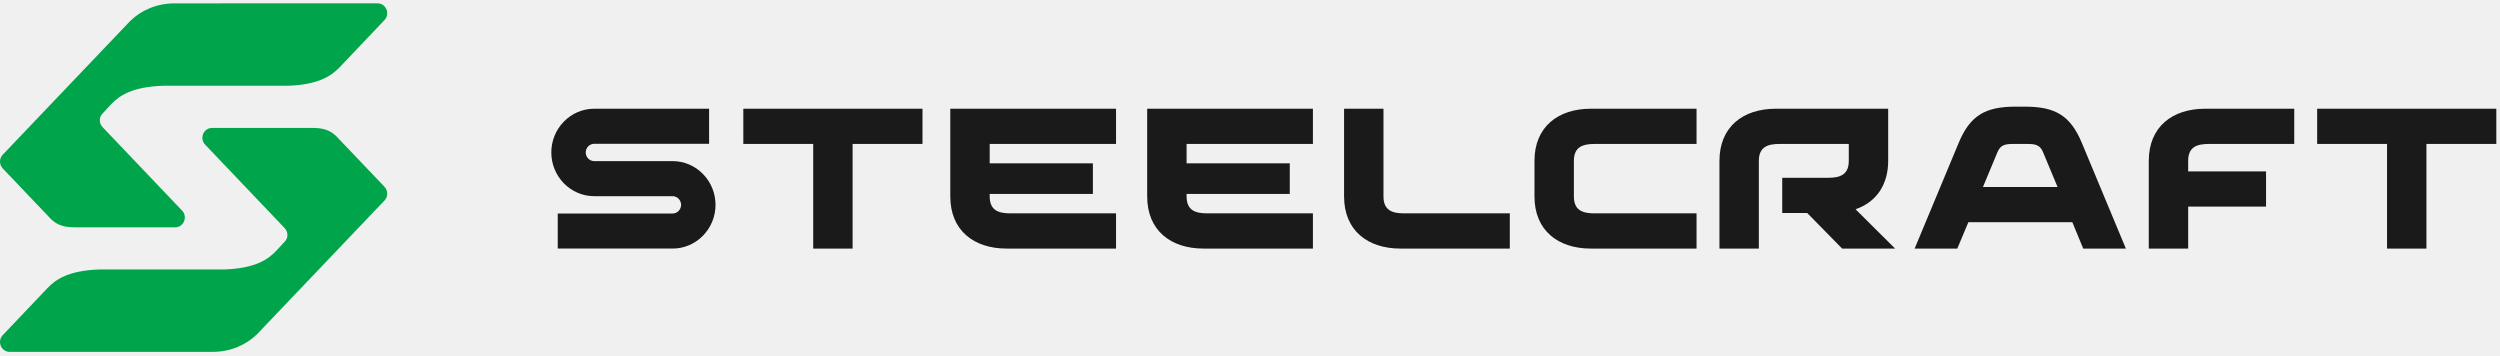
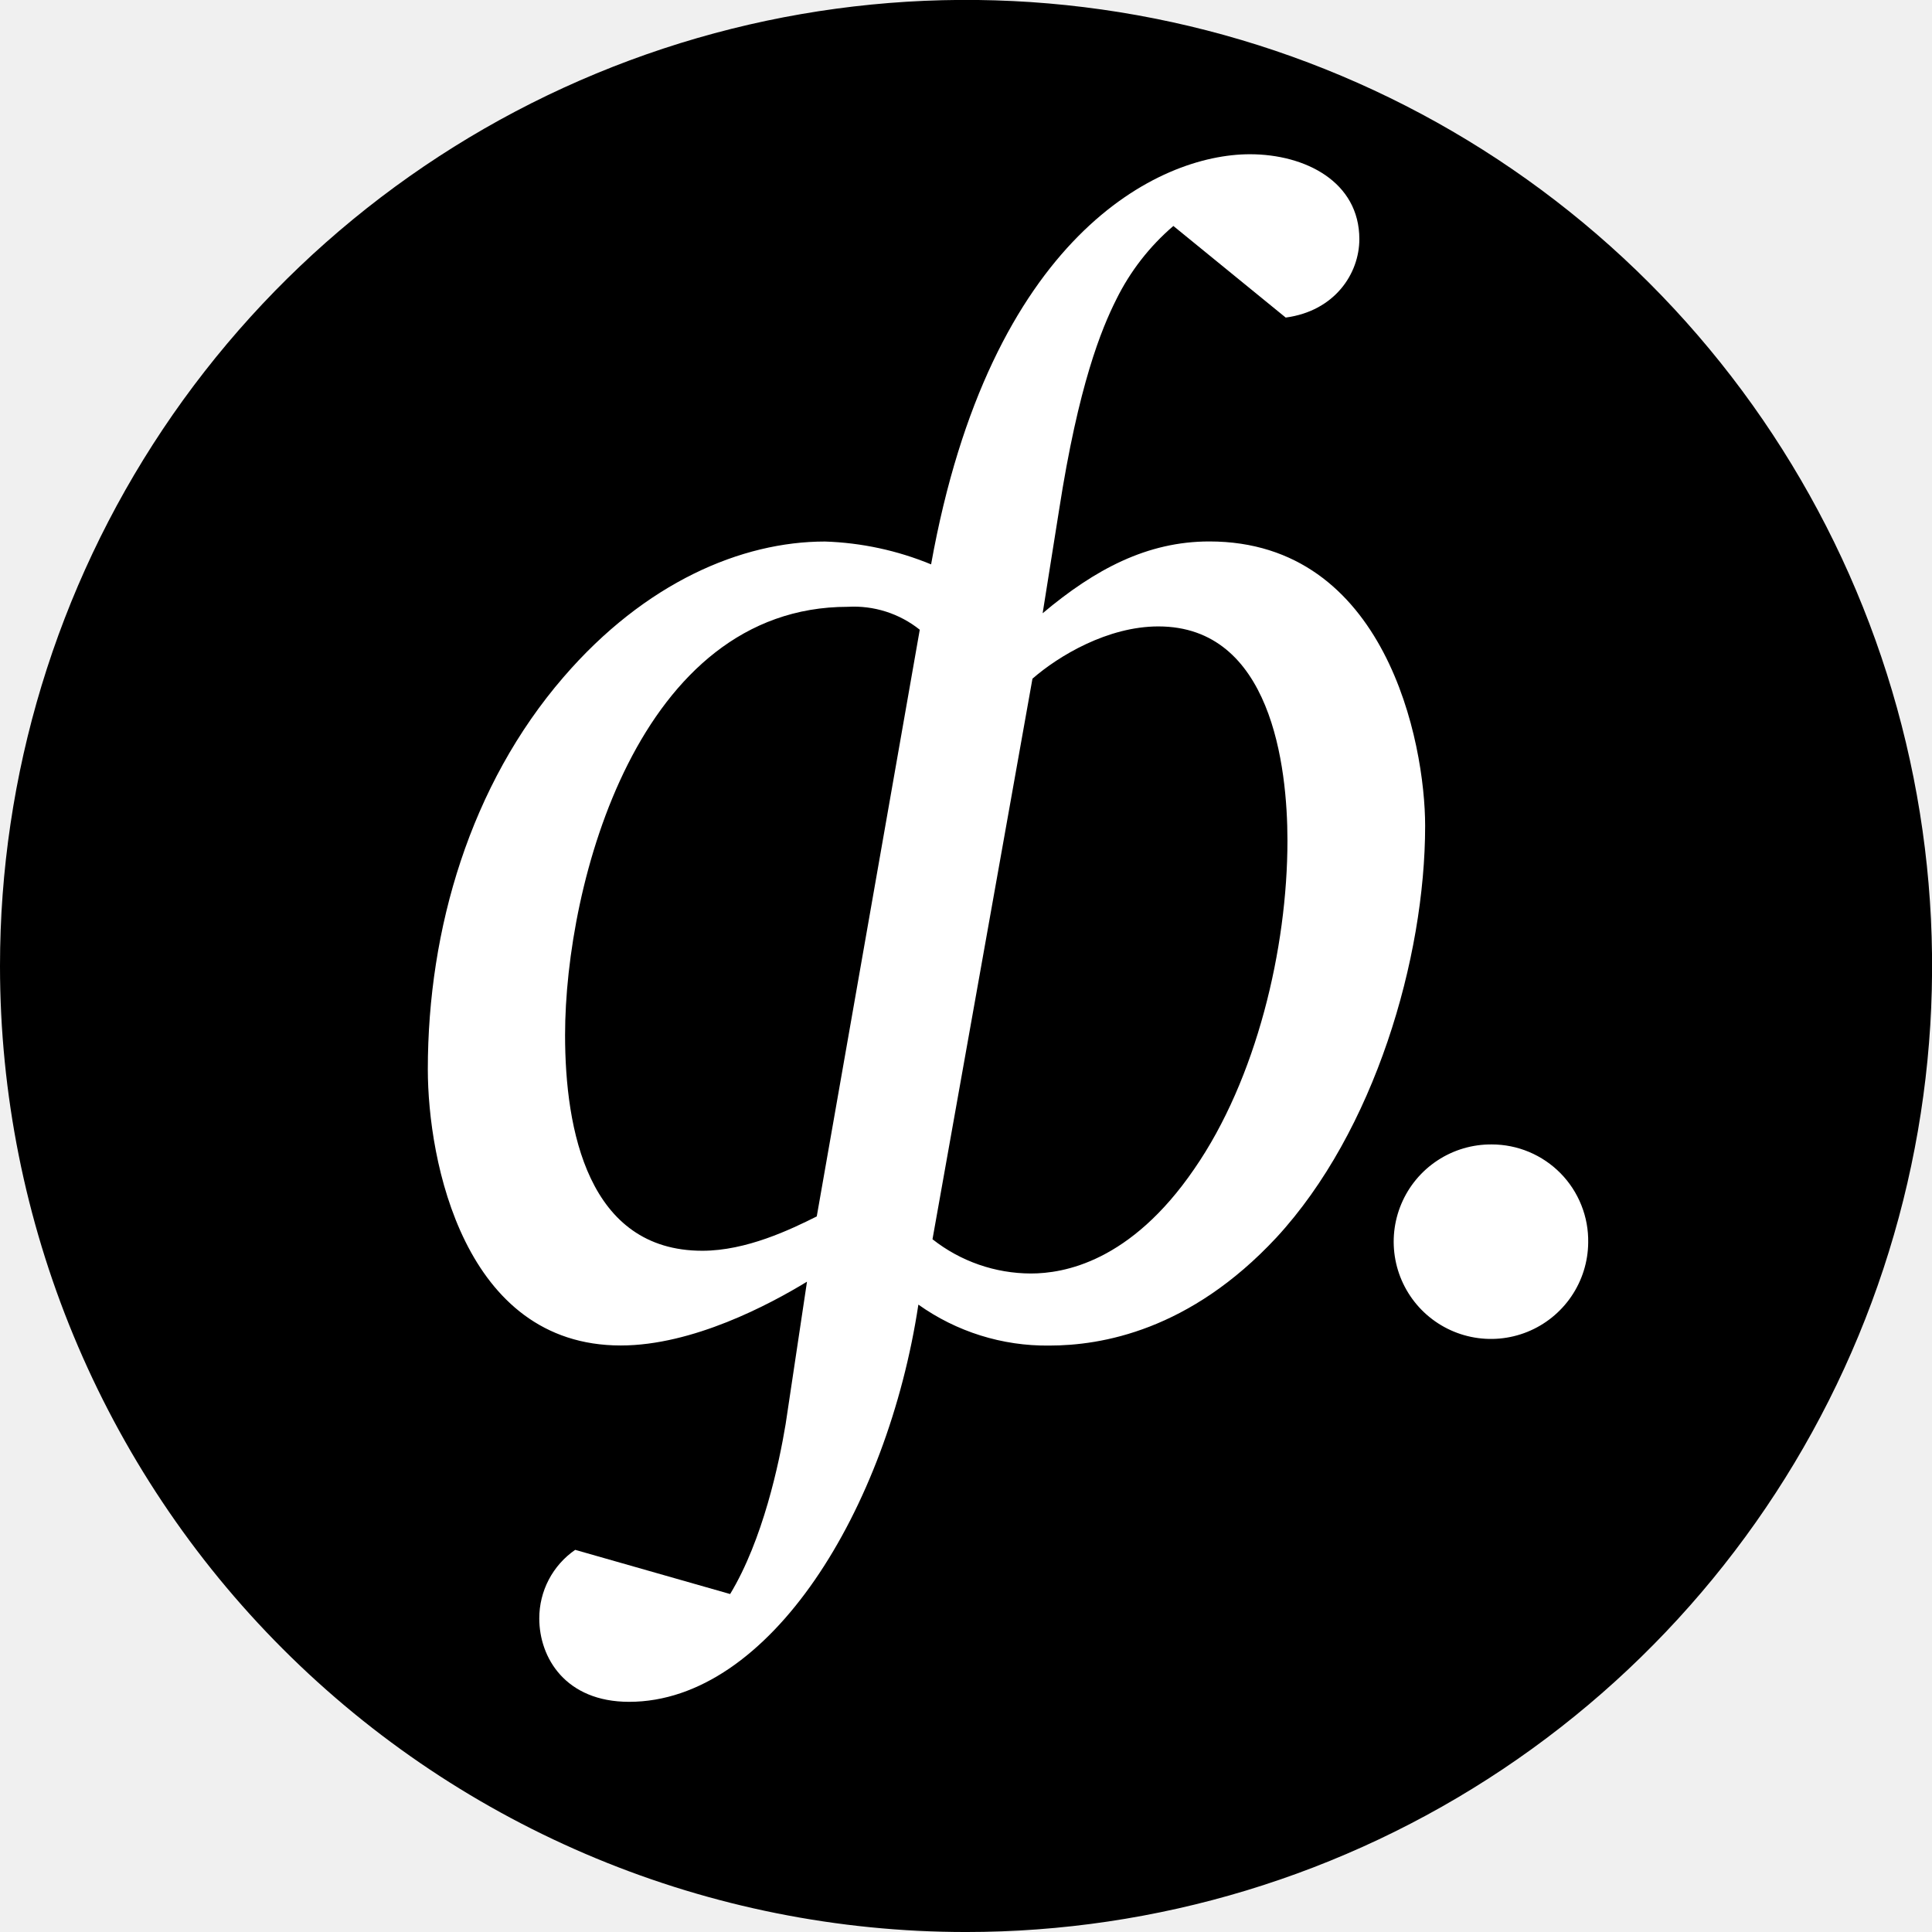
- <svg xmlns="http://www.w3.org/2000/svg" width="373" height="53" viewBox="0 0 373 53" fill="none">
-   <path fill-rule="evenodd" clip-rule="evenodd" d="M7.098 42.967C8.34 41.663 10.266 40.362 14.818 40.205H33.428C38.013 40.054 39.947 38.752 41.193 37.443L42.496 36.033C43.038 35.464 42.994 34.582 42.462 34.023L30.676 21.654C29.697 20.721 30.321 19.115 31.611 19.083H46.566C48.262 19.083 49.246 19.433 50.142 20.289L57.367 27.87C57.925 28.455 57.888 29.37 57.381 29.903L38.381 49.832C36.778 51.435 34.405 52.5 31.751 52.497L1.414 52.5C0.125 52.468 -0.5 50.862 0.479 49.929L7.098 42.967ZM50.676 10.033C49.433 11.337 47.507 12.638 42.956 12.795H24.346C19.761 12.945 17.826 14.248 16.58 15.557L15.277 16.967C14.735 17.536 14.78 18.418 15.312 18.977L27.097 31.346C28.076 32.279 27.452 33.885 26.162 33.917H11.207C9.511 33.917 8.528 33.566 7.631 32.711L0.406 25.13C-0.151 24.545 -0.114 23.63 0.393 23.096L19.392 3.168C20.996 1.565 23.369 0.5 26.023 0.503L56.359 0.5C57.649 0.532 58.273 2.138 57.294 3.071L50.676 10.033Z" fill="#00A54B" />
-   <path fill-rule="evenodd" clip-rule="evenodd" d="M253.125 37.087V31.833C247.077 31.833 243.957 31.833 237.909 31.833C236.125 31.833 234.823 31.385 234.823 29.308V24.002C234.823 21.926 236.125 21.477 237.909 21.477H253.125V16.223H237.347C232.461 16.223 228.944 18.927 228.944 24.002V29.308C228.944 34.383 232.458 37.087 237.347 37.087H253.125ZM276.85 31.221L282.749 37.087H274.85L269.636 31.78H265.908V26.526H272.753C274.537 26.526 275.838 26.078 275.838 24.002V21.477H265.506C263.722 21.477 262.42 21.926 262.42 24.002V37.087H256.542V24.002C256.542 18.924 260.055 16.223 264.944 16.223H281.717V24.002C281.717 27.433 280.056 30.126 276.85 31.221ZM295.857 27.899H306.988L304.811 22.676C304.338 21.539 303.545 21.477 302.39 21.477H300.455C299.3 21.477 298.507 21.539 298.033 22.676L295.857 27.899ZM309.193 33.154H293.682L292.027 37.087H285.665L292.229 21.331C293.932 17.245 296.179 15.911 300.736 15.911H302.109C306.665 15.911 308.912 17.245 310.615 21.331L317.18 37.087H310.816L309.193 33.154ZM329.562 21.477C327.777 21.477 326.476 21.926 326.476 24.002V25.573H338.094V30.828H326.476V37.087H320.597V24.002C320.597 18.924 324.11 16.223 329 16.223H342.301V21.477H329.562ZM356.145 21.477H345.719V16.223H372.451V21.477H362.024V37.087H356.145V21.477ZM121.33 21.477H110.903V16.223H137.636V21.477H127.208V37.087H121.33V21.477ZM105.796 21.453H88.654C88.318 21.453 88 21.594 87.765 21.834C87.527 22.077 87.391 22.404 87.391 22.746C87.391 23.087 87.528 23.415 87.765 23.658C88 23.898 88.317 24.038 88.654 24.038C92.555 24.038 96.456 24.038 100.357 24.038C102.068 24.038 103.684 24.734 104.879 25.954C106.086 27.186 106.755 28.838 106.755 30.562C106.755 32.286 106.086 33.939 104.879 35.17C103.684 36.389 102.066 37.086 100.357 37.086H83.215V31.855H100.357C100.694 31.855 101.011 31.713 101.245 31.474C101.484 31.231 101.619 30.904 101.619 30.562C101.619 30.22 101.483 29.893 101.245 29.649C101.011 29.41 100.693 29.269 100.357 29.269C96.456 29.269 92.555 29.269 88.654 29.269C86.943 29.269 85.327 28.573 84.132 27.354C82.925 26.122 82.256 24.47 82.256 22.746C82.256 21.022 82.924 19.369 84.132 18.137C85.326 16.918 86.943 16.222 88.654 16.222H105.796V21.453ZM147.663 24.373L163.059 24.373V28.938H147.663V29.308C147.663 31.383 148.964 31.833 150.749 31.833H166.511V37.087H150.187C145.301 37.087 141.784 34.386 141.784 29.308C141.784 24.946 141.784 20.585 141.784 16.223H166.511V21.477H147.663V24.373ZM177.039 24.373L192.435 24.373V28.938H177.039V29.308C177.039 31.383 178.34 31.833 180.125 31.833H195.887V37.087H179.563C174.677 37.087 171.16 34.386 171.16 29.308C171.16 24.946 171.16 20.585 171.16 16.223H195.887V21.477H177.039V24.373ZM206.414 29.308C206.414 31.381 207.716 31.833 209.501 31.833H225.263V37.087H208.939C204.053 37.087 200.536 34.386 200.536 29.308V16.223H206.414V29.308Z" fill="#1A1A1A" />
+ <svg xmlns="http://www.w3.org/2000/svg" width="146" height="146" viewBox="0 0 146 146" fill="none">
+   <g clip-path="url(#clip0_502_60)">
+     <mask id="mask0_502_60" style="mask-type:luminance" maskUnits="userSpaceOnUse" x="0" y="0" width="146" height="146">
+       <path d="M146 0H0V146H146V0Z" fill="white" />
+     </mask>
+     <g mask="url(#mask0_502_60)">
+       <path d="M72.997 146.001C87.436 146.002 101.551 141.722 113.557 133.701C125.563 125.68 134.921 114.279 140.448 100.939C145.974 87.6 147.421 72.921 144.605 58.759C141.789 44.598 134.836 31.589 124.627 21.379C114.417 11.168 101.409 4.215 87.248 1.397C73.087 -1.42 58.408 0.025 45.068 5.551C31.728 11.076 20.326 20.433 12.304 32.438C4.282 44.444 5.87536e-08 58.559 0 72.998C-7.878e-08 92.358 7.69 110.926 21.38 124.616C35.069 138.307 53.636 145.999 72.997 146.001Z" fill="black" />
+       <path d="M97.16 23.998C100.874 23.504 102.725 20.666 102.725 18.071C102.725 13.744 98.648 11.656 94.453 11.656C87.538 11.656 74.814 17.834 70.362 42.649C67.814 41.597 65.097 41.013 62.341 40.923C56.045 40.923 48.755 44.012 42.584 51.171C35.543 59.324 32.33 70.197 32.33 80.807C32.33 87.709 35.05 101.677 46.91 101.677C52.344 101.677 58.152 98.582 60.984 96.856L59.371 107.611C58.883 110.568 57.652 116.37 55.176 120.46L43.466 117.121C42.627 117.7 41.942 118.474 41.469 119.377C40.997 120.28 40.751 121.285 40.753 122.304C40.753 125.267 42.728 128.606 47.543 128.606C58.172 128.606 67.063 114.026 69.401 98.588C72.283 100.64 75.742 101.724 79.28 101.684C83.231 101.684 89.902 100.564 96.455 93.524C103.864 85.502 107.697 72.41 107.697 62.413C107.697 56.104 104.727 40.917 91.391 40.917C86.695 40.917 82.744 43.018 78.792 46.343L80.03 38.566C81.505 29.056 83.238 24.861 84.351 22.641C85.398 20.512 86.868 18.619 88.671 17.076L97.16 23.998ZM61.722 91.924C59.746 92.912 56.407 94.519 53.075 94.519C44.428 94.519 42.702 85.377 42.702 78.219C42.702 66.727 48.261 45.856 64.066 45.856C66.031 45.742 67.969 46.359 69.506 47.588L61.722 91.924ZM78.022 51.289C79.997 49.564 83.712 47.338 87.538 47.338C96.053 47.338 97.292 57.875 97.292 63.526C97.292 71.672 94.947 81.544 90.251 88.334C85.431 95.381 80.373 96.237 77.903 96.237C75.205 96.231 72.587 95.32 70.468 93.649L78.022 51.289ZM112.729 86.484C111.276 86.472 109.852 86.891 108.637 87.689C107.422 88.486 106.471 89.626 105.904 90.963C105.336 92.301 105.178 93.777 105.449 95.204C105.72 96.632 106.408 97.947 107.426 98.984C108.445 100.02 109.747 100.732 111.17 101.028C112.592 101.325 114.071 101.193 115.418 100.65C116.766 100.106 117.922 99.176 118.741 97.975C119.56 96.775 120.005 95.359 120.019 93.906C120.037 92.938 119.861 91.975 119.502 91.076C119.144 90.176 118.61 89.356 117.931 88.665C117.252 87.975 116.443 87.426 115.549 87.051C114.656 86.677 113.697 86.484 112.729 86.484Z" fill="white" />
+     </g>
+   </g>
+   <defs>
+     <clipPath id="clip0_502_60">
+       <rect width="146" height="146" fill="white" />
+     </clipPath>
+   </defs>
</svg>
